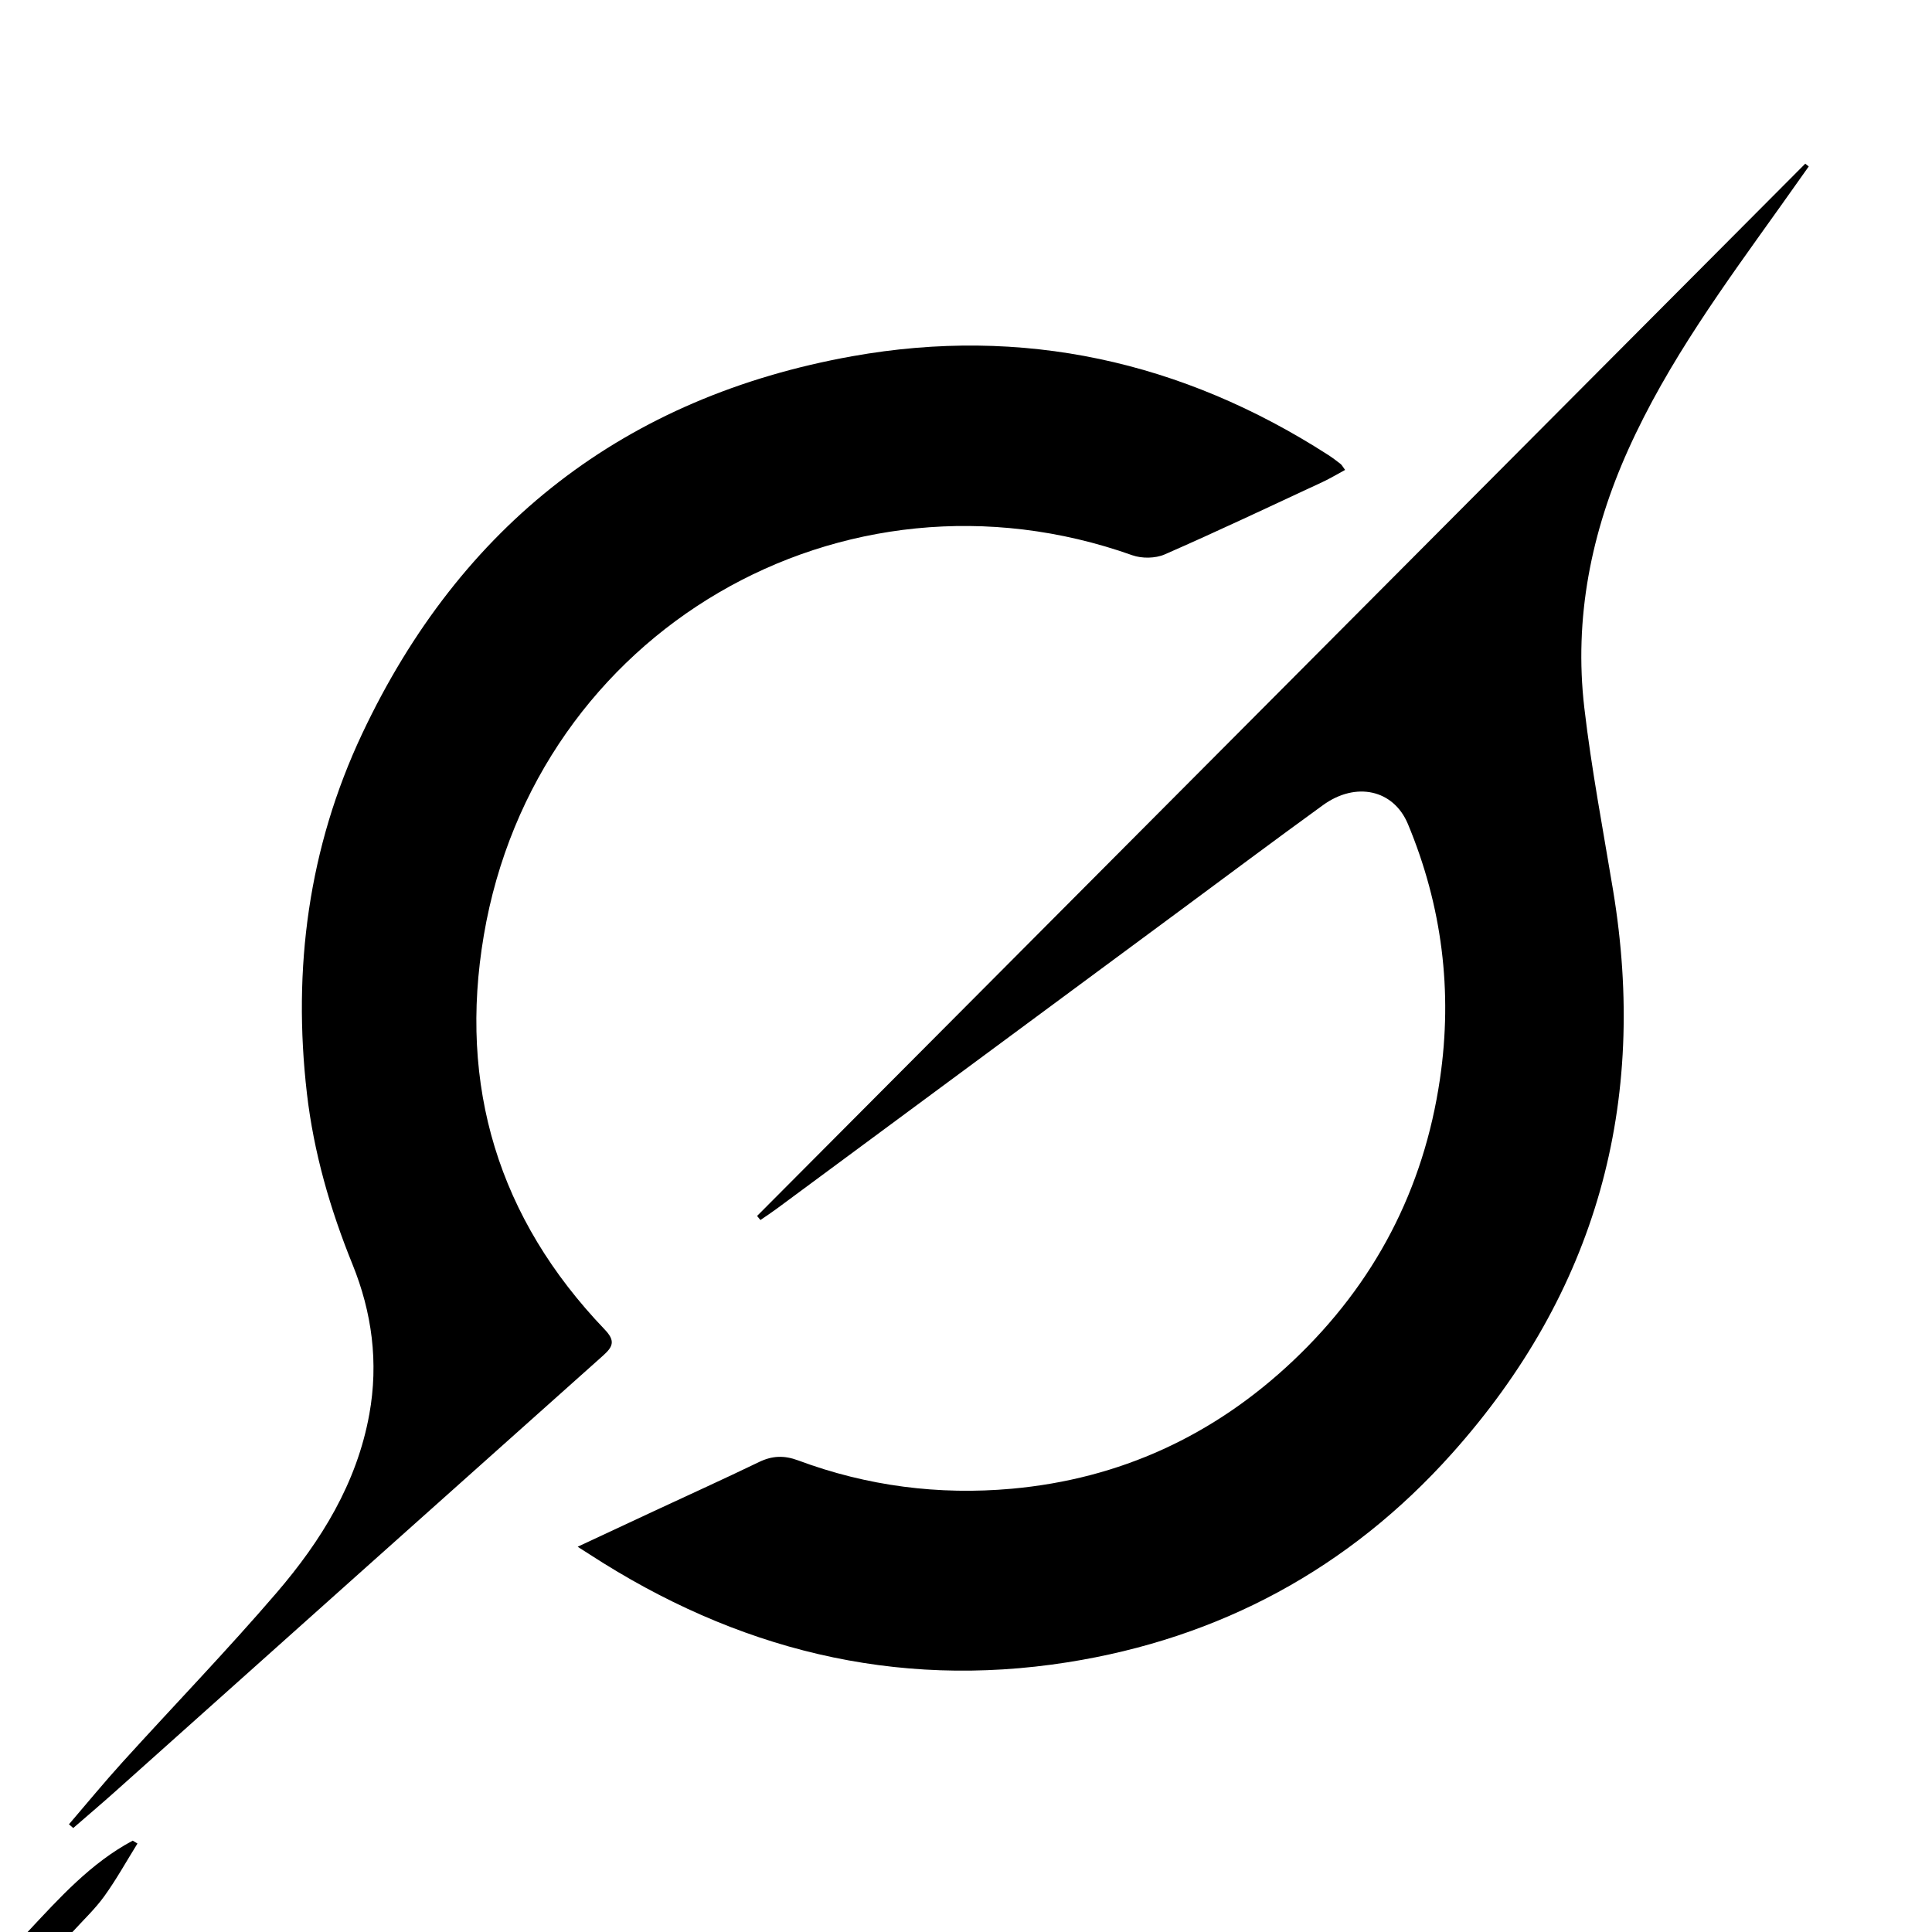
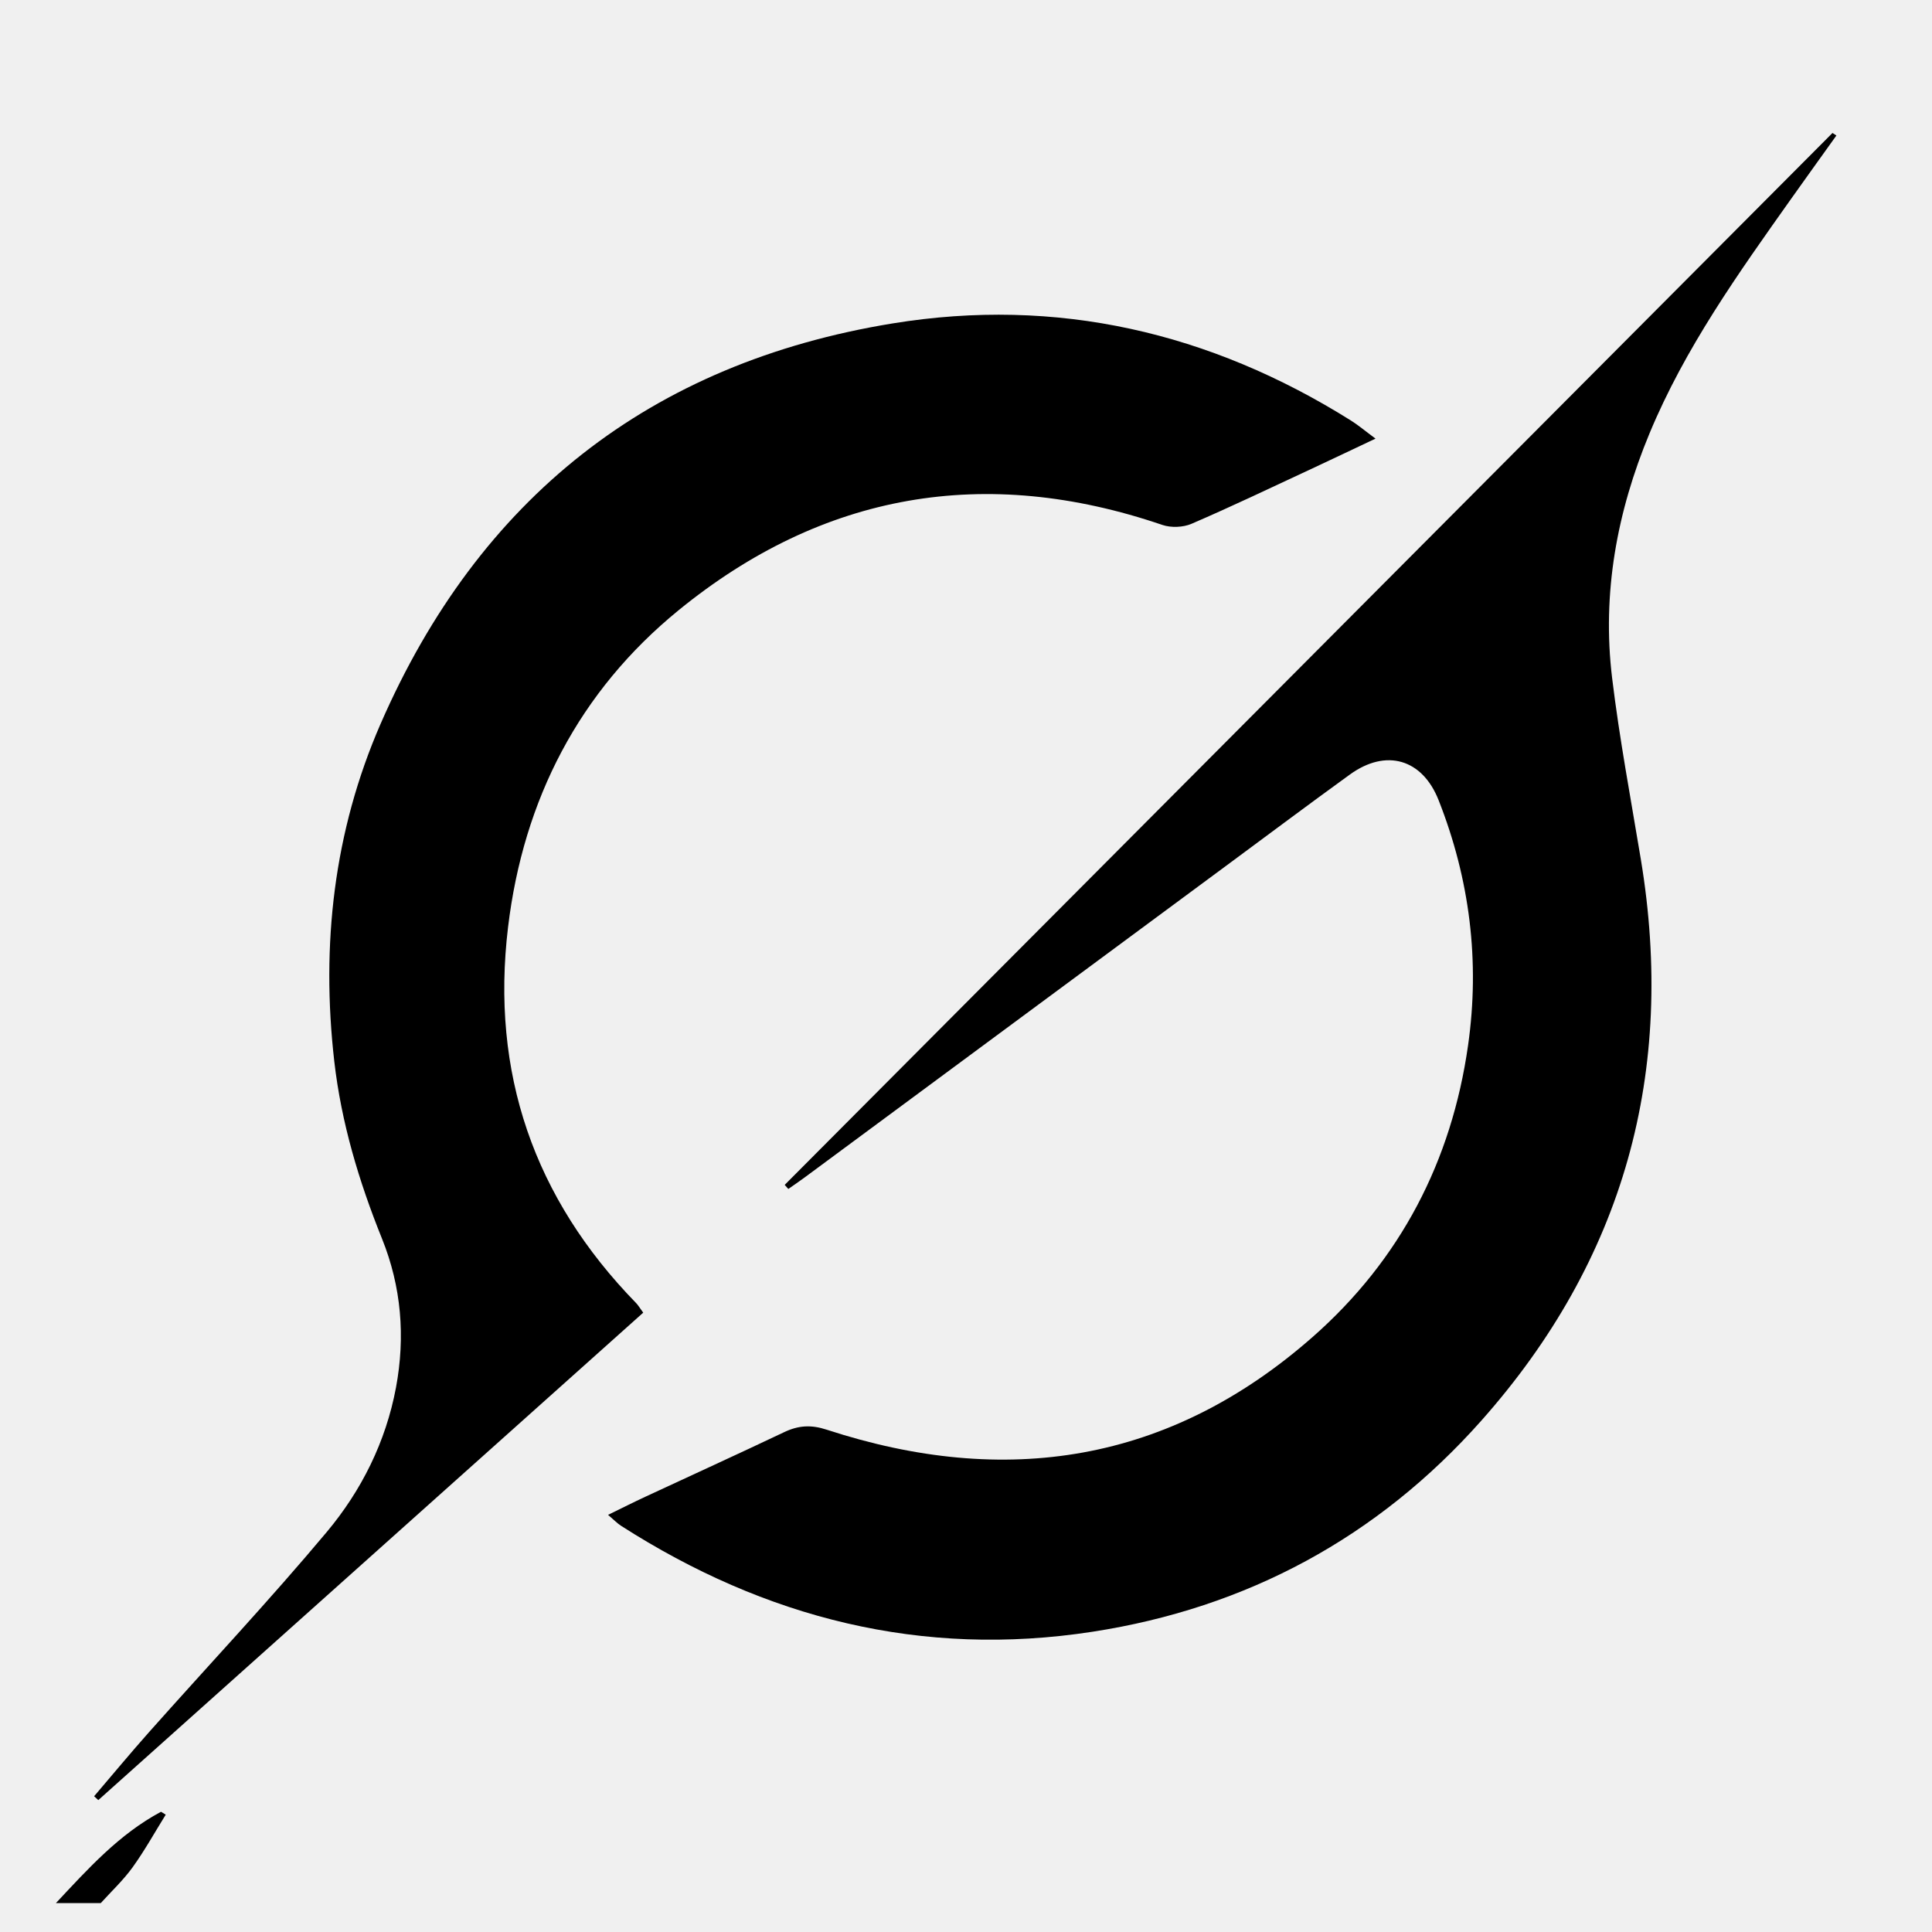
<svg xmlns="http://www.w3.org/2000/svg" id="_图层_1" viewBox="0 0 560 560">
-   <defs>
-     <style>.cls-1{fill:#fff;}</style>
-   </defs>
-   <path class="cls-1" d="m8,560H0C0,373.33,0,186.67,0,0c186.67,0,373.33,0,560,0,0,186.67,0,373.33,0,560-179.67,0-359.33,0-539,0,3.1-3.43,6.53-6.63,9.22-10.36,3.51-4.87,6.44-10.16,9.62-15.28-.46-.28-.92-.56-1.37-.84-12.16,6.49-21.22,16.6-30.47,26.48Zm159.47-111.68c2.09,1.34,2.79,1.78,3.49,2.23,42.3,27.45,88.29,39.14,138.42,31.25,44.17-6.95,81.66-27.18,111.46-60.51,41.84-46.79,56.97-101.56,46.69-163.43-2.91-17.53-6.24-35.02-8.3-52.65-3.05-26.06,1.98-51.03,12.71-74.88,11.49-25.55,28.02-47.96,44.17-70.61,2.73-3.83,5.44-7.67,8.16-11.5-.34-.27-.67-.53-1.01-.8-101.27,101.67-202.54,203.34-303.81,305,.32.39.64.79.96,1.18,1.55-1.07,3.14-2.11,4.66-3.23,38.86-28.72,77.71-57.44,116.56-86.17,13.93-10.3,27.81-20.68,41.83-30.85,9.54-6.92,20.47-4.52,24.63,5.46,9.89,23.73,13.02,48.45,9.3,73.85-4.7,32.08-18.95,59.37-42.54,81.7-22.94,21.72-50.22,34.3-81.6,37.13-21.1,1.9-41.9-.76-61.87-8.2-4.11-1.53-7.54-1.39-11.39.47-10.04,4.85-20.2,9.45-30.31,14.16-6.88,3.21-13.76,6.42-22.21,10.37Zm-147.48,80.46c.41.36.83.72,1.24,1.08,4-3.47,8.05-6.9,12-10.43,47.2-42.19,94.38-84.42,141.62-126.55,2.98-2.66,3.45-4.35.41-7.53-30.8-32.18-42.44-70.54-35.02-114.27,14.97-88.13,103.95-140.01,187.97-110.14,2.79.99,6.7.93,9.38-.24,15.4-6.73,30.59-13.94,45.84-21.03,2.16-1.01,4.22-2.25,6.45-3.46-.71-.95-.93-1.43-1.3-1.72-1.18-.92-2.38-1.83-3.63-2.64-42.31-27.21-88.62-37.43-137.93-28.59-65.82,11.79-113.48,48.82-142.05,109.43-15.56,33.01-20.19,68.07-16.01,104.23,1.98,17.1,6.72,33.55,13.2,49.52,5.68,14,7.6,28.49,4.89,43.49-3.62,20.01-13.95,36.69-26.85,51.71-14.42,16.8-29.83,32.75-44.72,49.16-5.31,5.86-10.33,11.98-15.49,17.98Z" />
-   <path d="m8,560c9.25-9.88,18.31-19.99,30.47-26.48.46.28.92.56,1.37.84-3.18,5.11-6.11,10.41-9.62,15.28-2.69,3.73-6.12,6.93-9.22,10.36h-13Z" />
-   <path d="m167.47,448.32c8.45-3.95,15.32-7.17,22.21-10.37,10.11-4.71,20.27-9.31,30.31-14.16,3.85-1.86,7.28-2,11.39-.47,19.96,7.44,40.77,10.1,61.87,8.2,31.38-2.83,58.66-15.41,81.6-37.13,23.59-22.33,37.84-49.62,42.54-81.7,3.72-25.4.59-50.12-9.3-73.85-4.16-9.98-15.09-12.38-24.63-5.46-14.03,10.17-27.9,20.55-41.83,30.85-38.85,28.72-77.7,57.45-116.56,86.17-1.52,1.12-3.1,2.16-4.66,3.23-.32-.39-.64-.79-.96-1.18,101.27-101.67,202.54-203.34,303.81-305,.34.27.67.53,1.01.8-2.72,3.83-5.43,7.67-8.16,11.5-16.15,22.64-32.68,45.05-44.17,70.61-10.73,23.85-15.76,48.81-12.71,74.88,2.06,17.63,5.39,35.12,8.3,52.65,10.29,61.88-4.84,116.64-46.69,163.43-29.8,33.33-67.3,53.56-111.46,60.51-50.13,7.89-96.12-3.8-138.42-31.25-.7-.45-1.4-.9-3.49-2.23Z" />
-   <path d="m19.99,528.78c5.15-6,10.18-12.12,15.49-17.98,14.88-16.41,30.29-32.36,44.72-49.16,12.89-15.02,23.23-31.7,26.85-51.71,2.71-15,.79-29.49-4.89-43.49-6.48-15.97-11.22-32.42-13.2-49.52-4.18-36.16.45-71.22,16.01-104.23,28.57-60.61,76.23-97.64,142.05-109.43,49.32-8.83,95.62,1.38,137.93,28.59,1.26.81,2.45,1.72,3.63,2.64.37.29.59.77,1.3,1.72-2.23,1.2-4.29,2.45-6.45,3.46-15.24,7.09-30.44,14.29-45.84,21.03-2.68,1.17-6.59,1.23-9.38.24-84.02-29.86-173,22.01-187.97,110.14-7.43,43.73,4.21,82.09,35.02,114.27,3.04,3.18,2.57,4.87-.41,7.53-47.25,42.14-94.42,84.36-141.62,126.55-3.95,3.53-8,6.95-12,10.43-.41-.36-.83-.72-1.24-1.08Z" />
+   <path d="m532.29,39.28c-4.32,6.04-8.66,12.06-12.95,18.11-15.42,21.75-30.93,43.44-41.24,68.28-9.43,22.7-13.78,46.3-10.83,70.77,2.13,17.63,5.43,35.12,8.34,52.66,10.18,61.5-4.82,116.02-46.22,162.66-30.05,33.85-68,54.31-112.73,61.21-49.41,7.62-94.84-3.91-136.66-30.72-1.08-.69-1.98-1.65-3.75-3.16,4.02-1.96,7.36-3.65,10.76-5.23,13.43-6.25,26.92-12.39,40.3-18.75,4.13-1.96,7.79-2.19,12.31-.71,51.81,16.94,99.31,9.65,140.81-26.83,25.48-22.4,40.34-51.03,45.1-84.6,3.46-24.35.5-48.12-8.55-71.05-4.71-11.93-15.21-15.02-25.71-7.42-12.01,8.7-23.88,17.59-35.81,26.41-40.73,30.12-81.46,60.24-122.19,90.35-1.57,1.16-3.18,2.25-4.77,3.37-.35-.4-.7-.79-1.05-1.19,101.24-101.63,202.47-203.27,303.71-304.9l1.14.75h-.01Z" />
+   <path d="m398.69,127.14c-7.08,3.34-13.16,6.25-19.28,9.1-11.32,5.26-22.59,10.66-34.05,15.59-2.45,1.05-5.93,1.18-8.46.32-51.33-17.51-98.46-9.33-140.23,24.75-28.78,23.48-44.97,54.86-49.41,91.85-5.06,42.17,7.47,78.53,37.13,108.96.57.58.98,1.32,2.05,2.77-52.67,47.11-105.31,94.2-157.95,141.29-.4-.37-.81-.75-1.21-1.12,5.32-6.22,10.54-12.53,15.98-18.65,17.15-19.29,34.84-38.11,51.41-57.89,10.09-12.05,17.16-26.16,20.11-41.93,2.75-14.76,1.55-29.24-4.06-43.16-6.69-16.6-11.8-33.63-13.83-51.41-3.85-33.7-.17-66.61,13.42-97.79,28.48-65.32,78.07-104.62,148.45-116.08,47.54-7.74,91.96,2.54,132.78,28.13,2.18,1.37,4.16,3.05,7.15,5.26h0Z" />
+   <path d="m16.2,551.63c9.25-9.88,18.31-19.99,30.47-26.48.46.28.92.56,1.37.84-3.18,5.11-6.11,10.41-9.62,15.28-2.69,3.73-6.12,6.93-9.22,10.36h-13Z" />
</svg>
